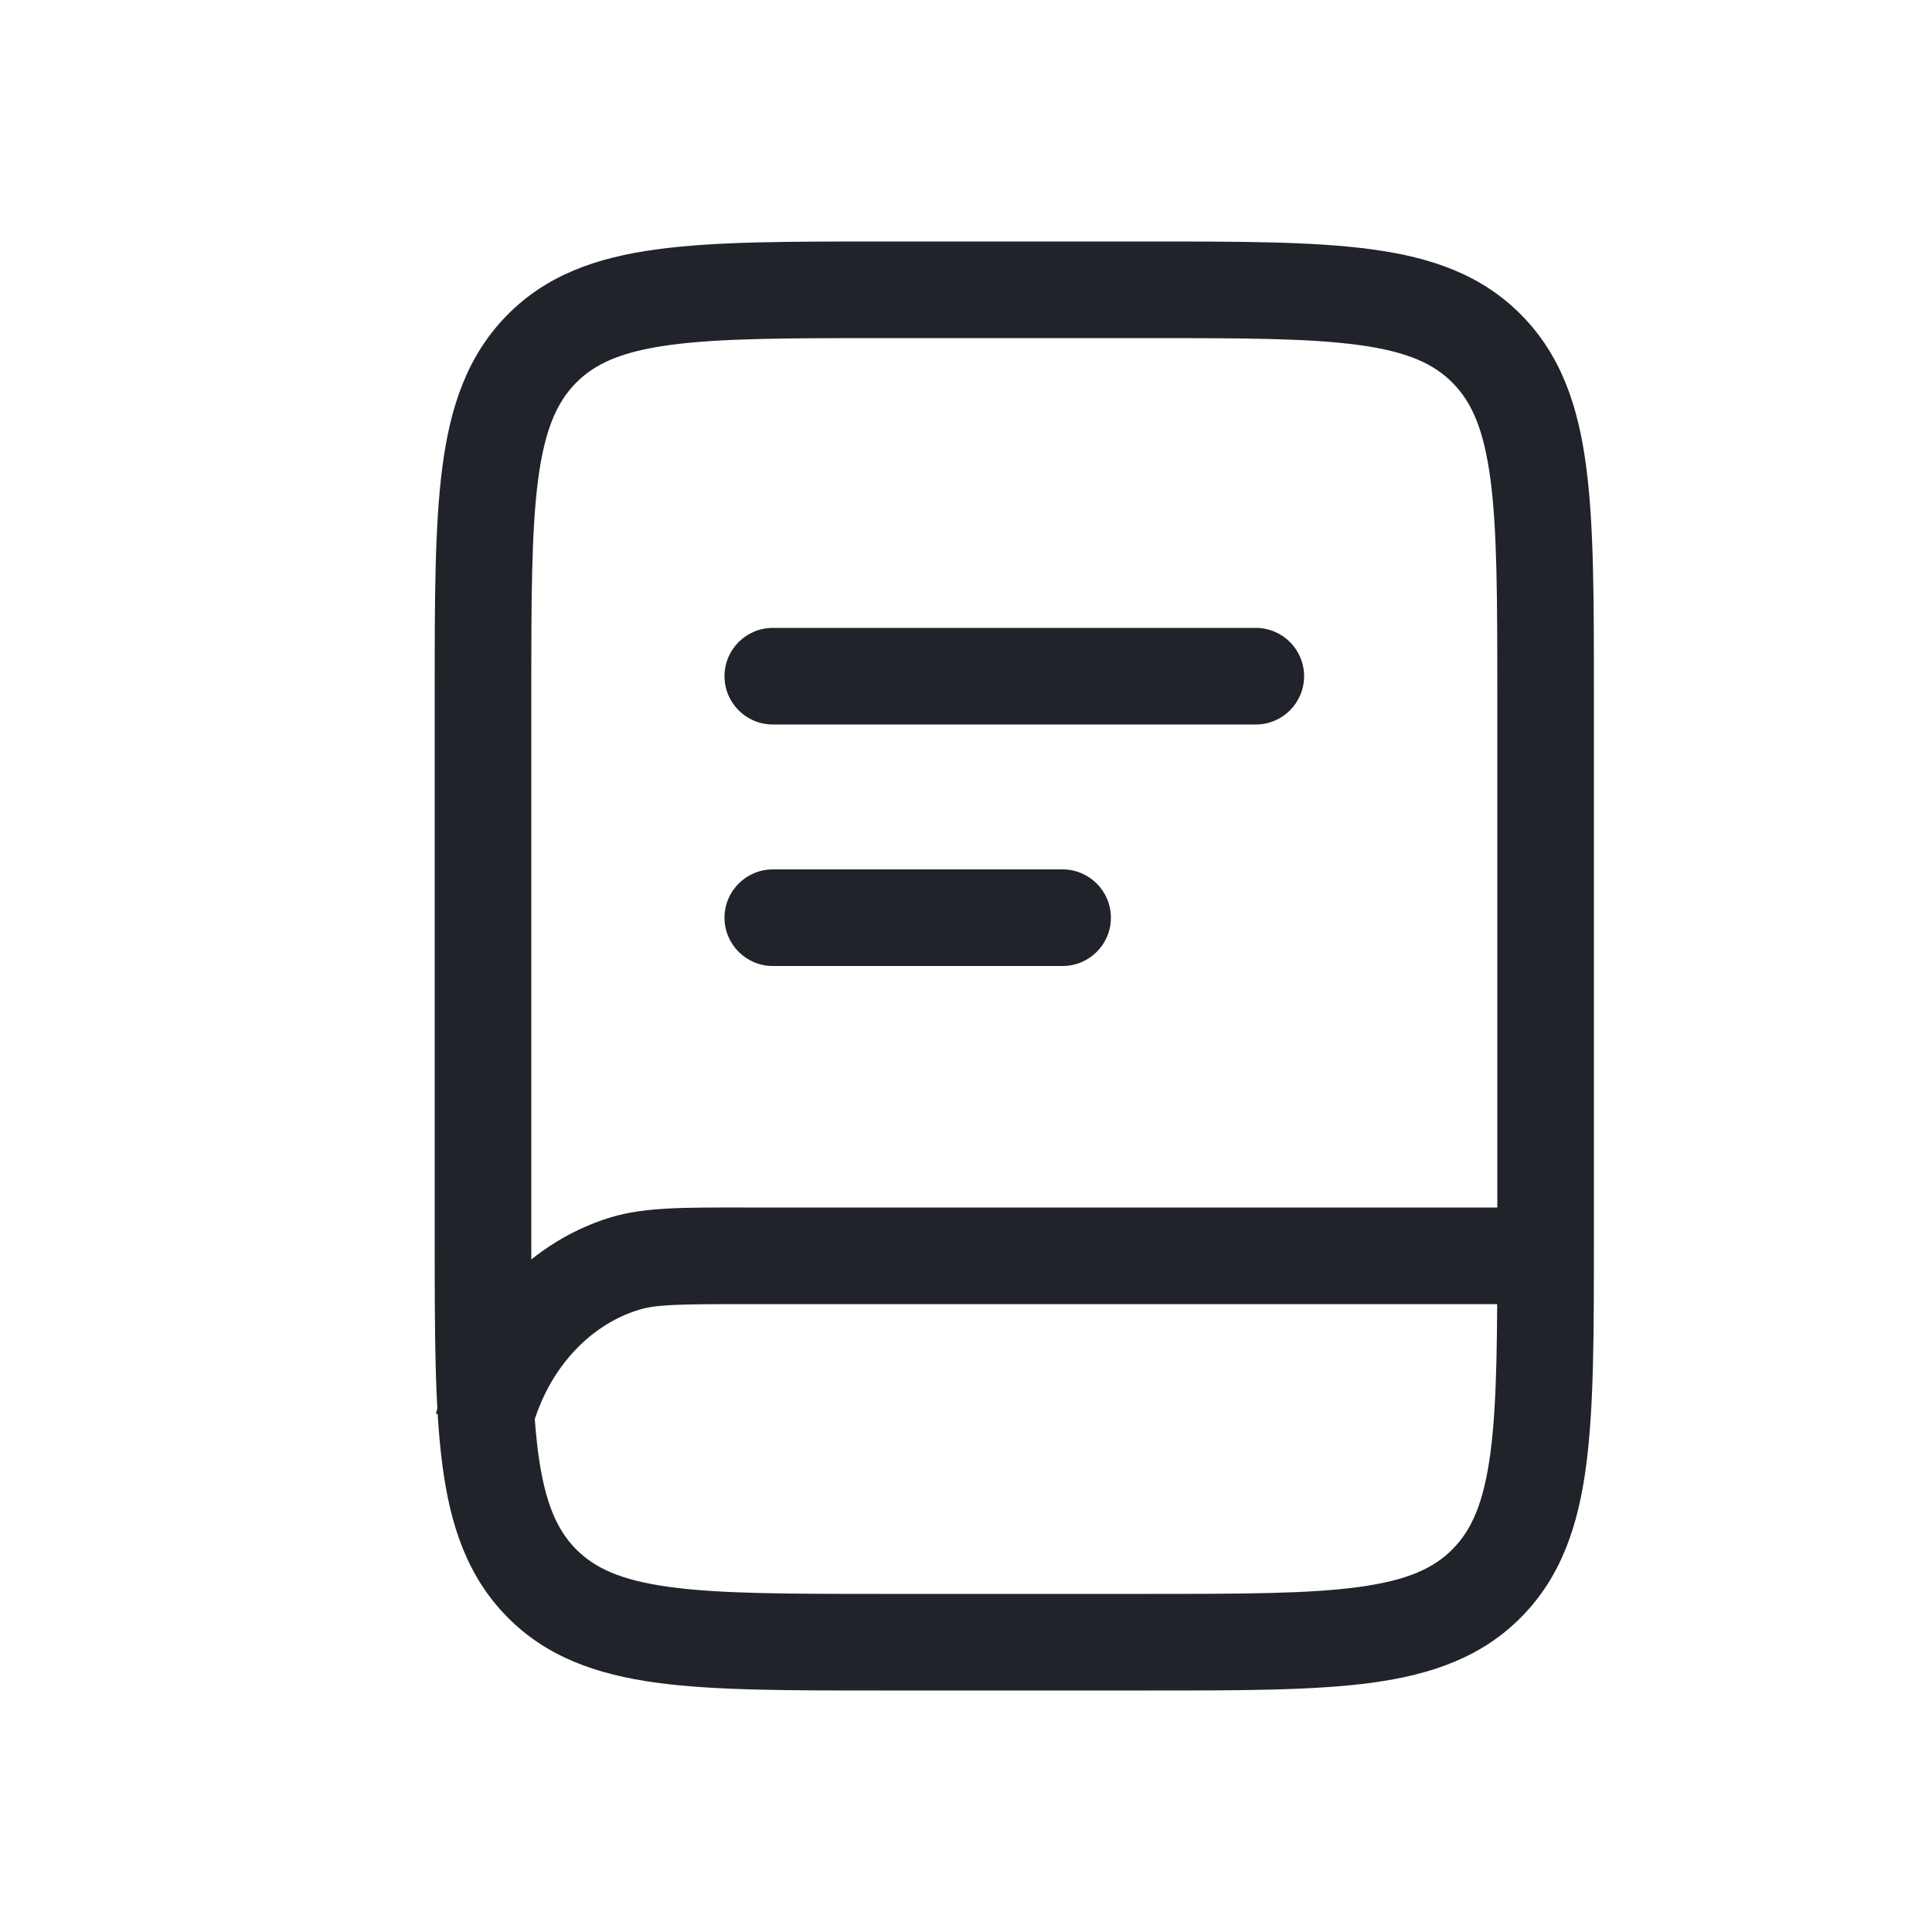
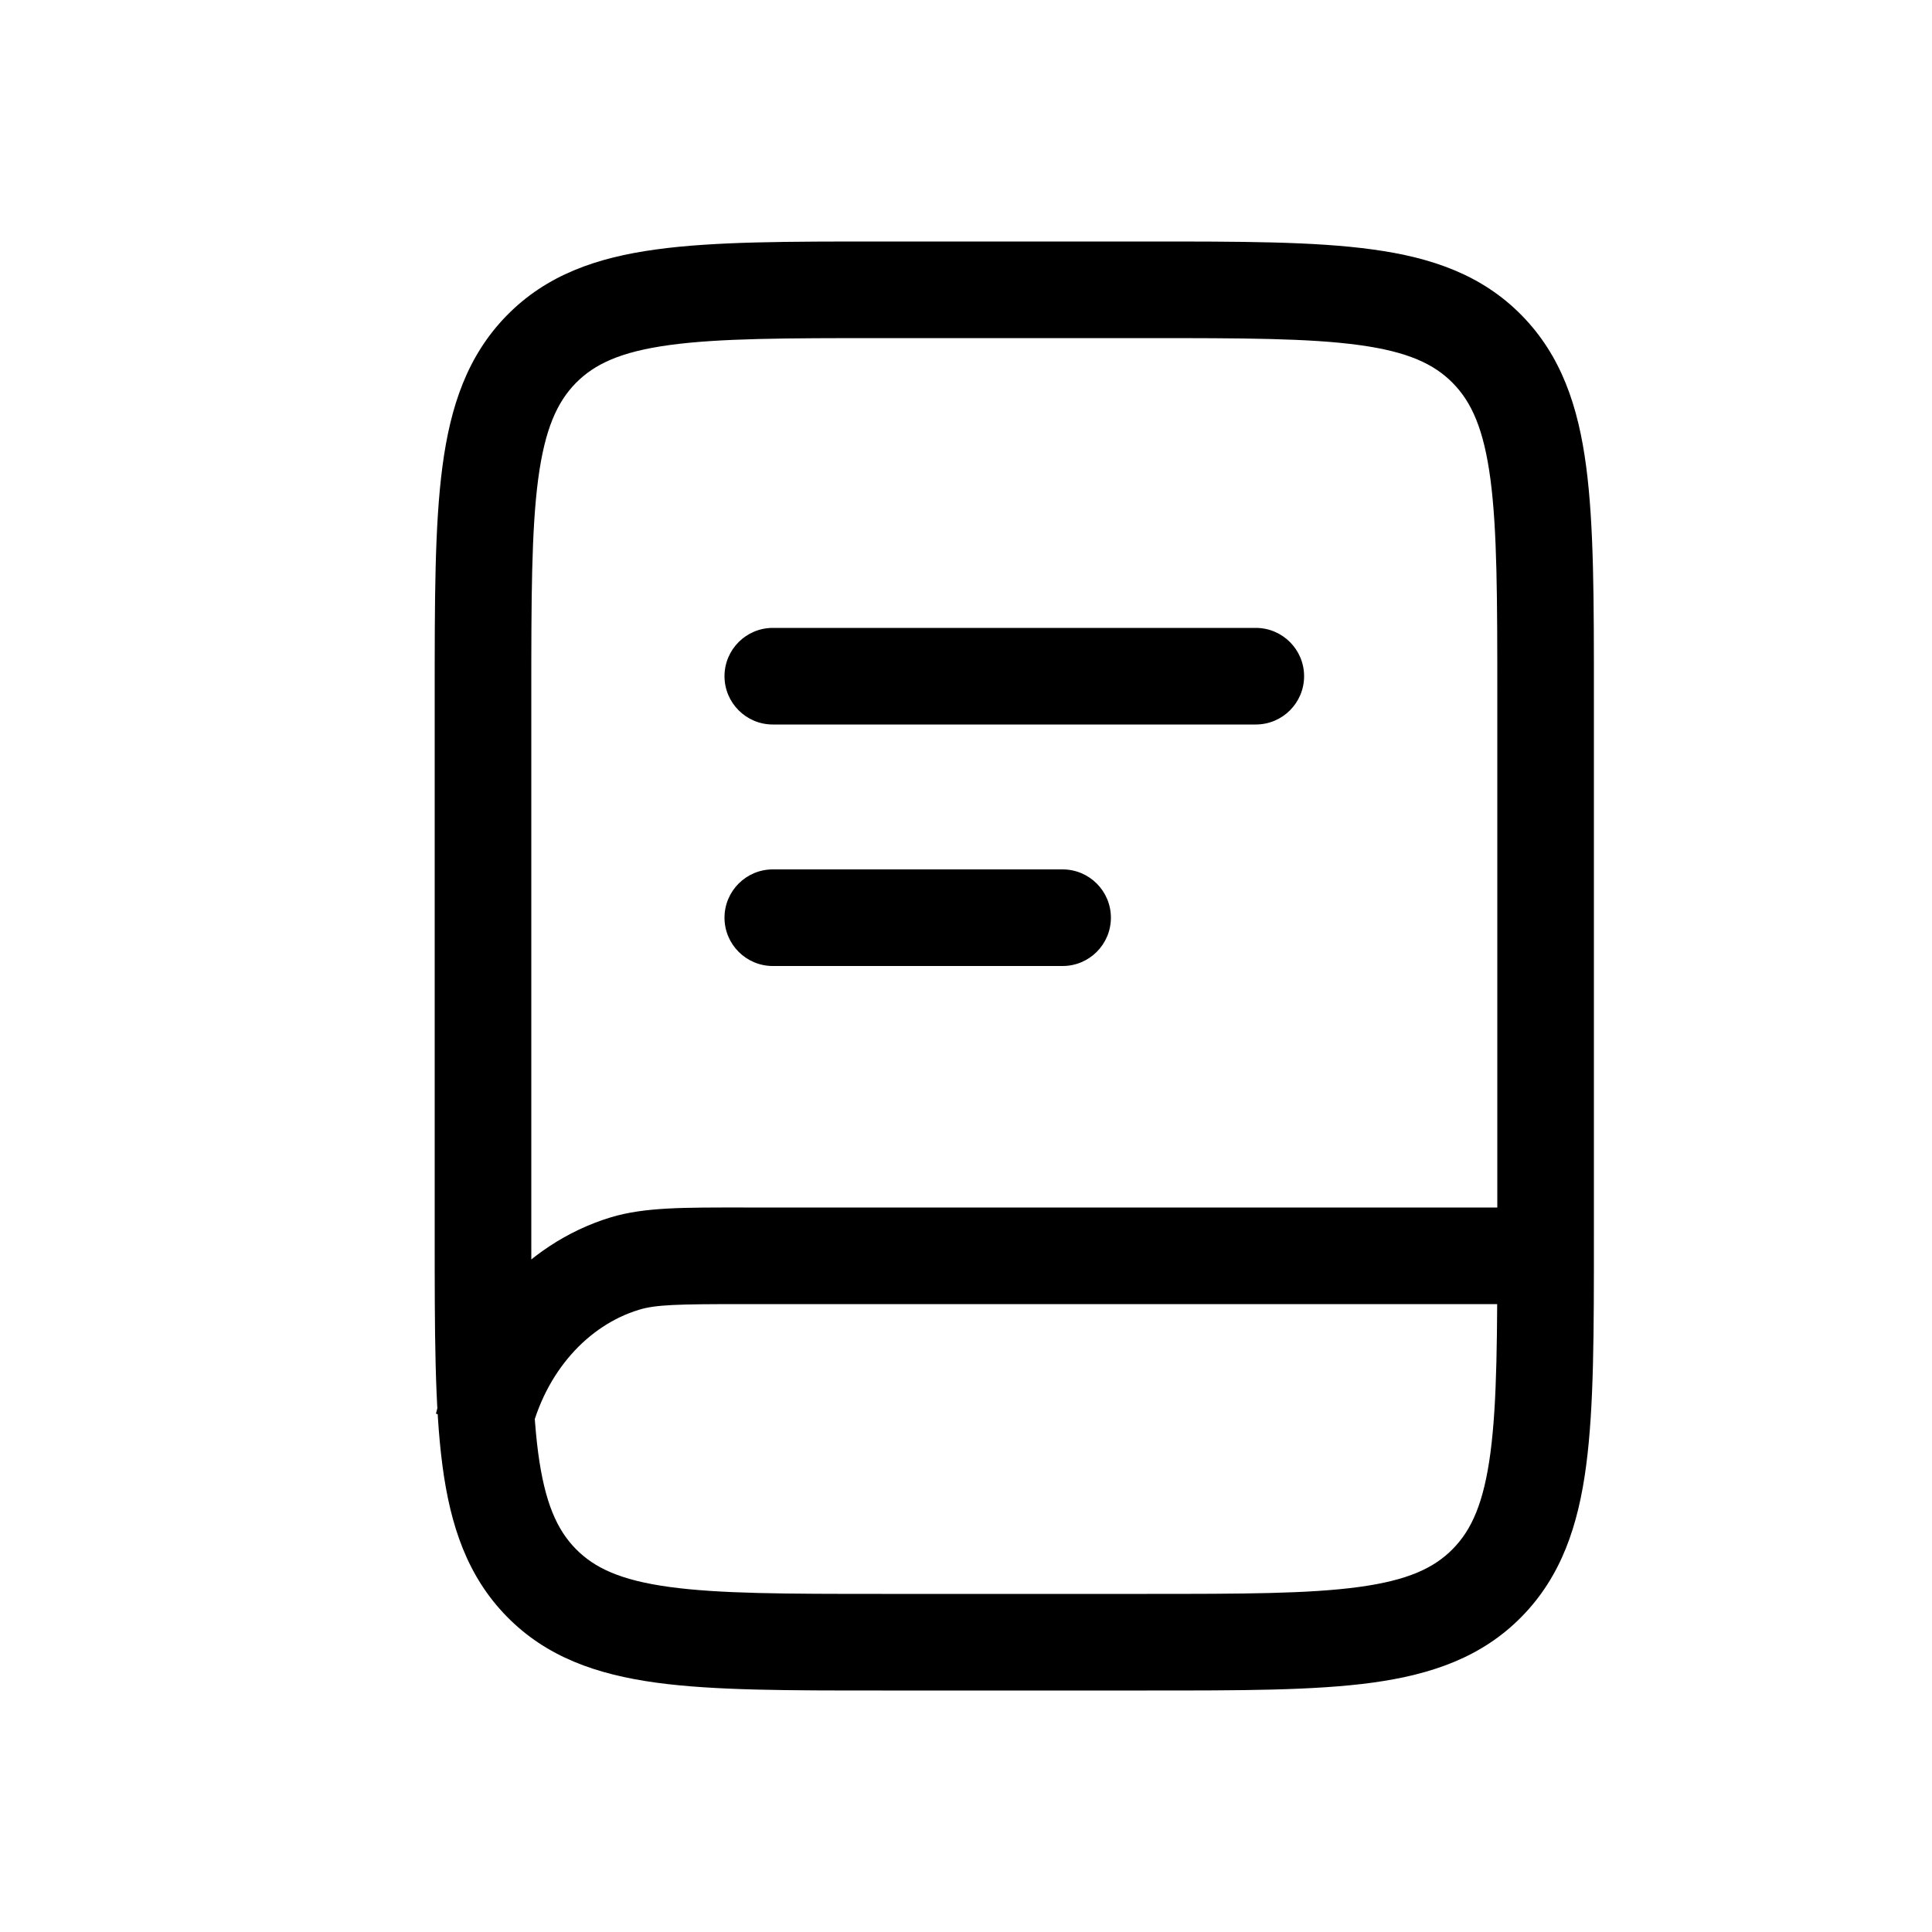
<svg xmlns="http://www.w3.org/2000/svg" width="20" height="20" viewBox="0 0 20 20" fill="none">
-   <path d="M6.468 13.08L6.322 12.602L6.322 12.602L6.468 13.08ZM8 6.5C7.724 6.5 7.5 6.724 7.5 7C7.5 7.276 7.724 7.5 8 7.5V6.5ZM13 7.5C13.276 7.5 13.5 7.276 13.5 7C13.5 6.724 13.276 6.5 13 6.5V7.5ZM8 9C7.724 9 7.5 9.224 7.5 9.5C7.5 9.776 7.724 10 8 10V9ZM11 10C11.276 10 11.5 9.776 11.5 9.5C11.5 9.224 11.276 9 11 9V10ZM5.5 7.2C5.5 6.196 5.501 5.493 5.571 4.961C5.64 4.443 5.766 4.164 5.961 3.965L5.247 3.265C4.839 3.681 4.662 4.205 4.58 4.83C4.499 5.442 4.5 6.224 4.5 7.2H5.5ZM5.961 3.965C6.155 3.768 6.425 3.641 6.93 3.572C7.45 3.501 8.138 3.5 9.125 3.5V2.5C8.167 2.5 7.397 2.499 6.794 2.582C6.175 2.666 5.657 2.847 5.247 3.265L5.961 3.965ZM9.125 3.5H11.875V2.5H9.125V3.5ZM11.875 3.5C12.862 3.5 13.55 3.501 14.07 3.572C14.575 3.641 14.845 3.768 15.039 3.965L15.753 3.265C15.343 2.847 14.825 2.666 14.206 2.582C13.602 2.499 12.833 2.5 11.875 2.5V3.5ZM15.039 3.965C15.235 4.164 15.36 4.443 15.429 4.961C15.499 5.493 15.5 6.196 15.5 7.2H16.5C16.5 6.224 16.501 5.442 16.42 4.83C16.338 4.205 16.161 3.681 15.753 3.265L15.039 3.965ZM15.5 7.2V12.8H16.5V7.2H15.5ZM15.5 12.8C15.5 13.804 15.499 14.507 15.429 15.039C15.36 15.557 15.235 15.836 15.039 16.035L15.753 16.735C16.161 16.319 16.338 15.795 16.42 15.17C16.501 14.557 16.5 13.776 16.5 12.8H15.5ZM15.039 16.035C14.845 16.232 14.575 16.359 14.07 16.428C13.55 16.499 12.862 16.5 11.875 16.5V17.5C12.833 17.5 13.602 17.501 14.206 17.419C14.825 17.334 15.343 17.153 15.753 16.735L15.039 16.035ZM11.875 16.5H9.125V17.5H11.875V16.5ZM9.125 16.5C8.138 16.5 7.45 16.499 6.93 16.428C6.425 16.359 6.155 16.232 5.961 16.035L5.247 16.735C5.657 17.153 6.175 17.334 6.794 17.419C7.397 17.501 8.167 17.5 9.125 17.5V16.5ZM5.961 16.035C5.766 15.836 5.64 15.557 5.571 15.039C5.501 14.507 5.5 13.804 5.5 12.8H4.5C4.5 13.776 4.499 14.557 4.58 15.17C4.662 15.795 4.839 16.319 5.247 16.735L5.961 16.035ZM5.5 12.8V7.2H4.5V12.8H5.5ZM16 12.5H7.697V13.5H16V12.5ZM7.697 12.5C7.09 12.5 6.675 12.495 6.322 12.602L6.614 13.559C6.788 13.505 7.017 13.5 7.697 13.5V12.5ZM6.322 12.602C5.413 12.879 4.74 13.672 4.513 14.635L5.487 14.865C5.644 14.198 6.09 13.718 6.614 13.559L6.322 12.602ZM8 7.5H13V6.5H8V7.5ZM8 10H11V9H8V10Z" fill="#21232A" />
+   <path d="M6.468 13.08L6.322 12.602L6.322 12.602L6.468 13.08ZM8 6.5C7.724 6.5 7.5 6.724 7.5 7C7.5 7.276 7.724 7.5 8 7.5V6.5ZM13 7.5C13.276 7.5 13.5 7.276 13.5 7C13.5 6.724 13.276 6.5 13 6.5V7.5ZM8 9C7.724 9 7.5 9.224 7.5 9.5C7.5 9.776 7.724 10 8 10V9ZM11 10C11.276 10 11.5 9.776 11.5 9.5C11.5 9.224 11.276 9 11 9V10ZM5.5 7.2C5.5 6.196 5.501 5.493 5.571 4.961C5.64 4.443 5.766 4.164 5.961 3.965L5.247 3.265C4.839 3.681 4.662 4.205 4.58 4.83C4.499 5.442 4.5 6.224 4.5 7.2H5.5ZM5.961 3.965C6.155 3.768 6.425 3.641 6.93 3.572C7.45 3.501 8.138 3.5 9.125 3.5V2.5C8.167 2.5 7.397 2.499 6.794 2.582C6.175 2.666 5.657 2.847 5.247 3.265L5.961 3.965ZM9.125 3.5H11.875V2.5H9.125V3.5ZM11.875 3.5C12.862 3.5 13.55 3.501 14.07 3.572C14.575 3.641 14.845 3.768 15.039 3.965L15.753 3.265C15.343 2.847 14.825 2.666 14.206 2.582C13.602 2.499 12.833 2.5 11.875 2.5V3.5ZM15.039 3.965C15.235 4.164 15.36 4.443 15.429 4.961C15.499 5.493 15.5 6.196 15.5 7.2H16.5C16.5 6.224 16.501 5.442 16.42 4.83C16.338 4.205 16.161 3.681 15.753 3.265L15.039 3.965ZM15.5 7.2V12.8H16.5V7.2H15.5ZM15.5 12.8C15.5 13.804 15.499 14.507 15.429 15.039C15.36 15.557 15.235 15.836 15.039 16.035L15.753 16.735C16.161 16.319 16.338 15.795 16.42 15.17C16.501 14.557 16.5 13.776 16.5 12.8H15.5ZM15.039 16.035C14.845 16.232 14.575 16.359 14.07 16.428C13.55 16.499 12.862 16.5 11.875 16.5V17.5C12.833 17.5 13.602 17.501 14.206 17.419C14.825 17.334 15.343 17.153 15.753 16.735L15.039 16.035ZM11.875 16.5H9.125V17.5H11.875V16.5ZM9.125 16.5C8.138 16.5 7.45 16.499 6.93 16.428C6.425 16.359 6.155 16.232 5.961 16.035L5.247 16.735C5.657 17.153 6.175 17.334 6.794 17.419C7.397 17.501 8.167 17.5 9.125 17.5V16.5ZM5.961 16.035C5.766 15.836 5.64 15.557 5.571 15.039C5.501 14.507 5.5 13.804 5.5 12.8H4.5C4.5 13.776 4.499 14.557 4.58 15.17C4.662 15.795 4.839 16.319 5.247 16.735L5.961 16.035ZM5.5 12.8V7.2H4.5V12.8H5.5ZM16 12.5H7.697V13.5H16V12.5ZM7.697 12.5C7.09 12.5 6.675 12.495 6.322 12.602L6.614 13.559C6.788 13.505 7.017 13.5 7.697 13.5V12.5ZM6.322 12.602C5.413 12.879 4.74 13.672 4.513 14.635L5.487 14.865C5.644 14.198 6.09 13.718 6.614 13.559L6.322 12.602ZM8 7.5H13V6.5H8V7.5ZM8 10H11V9H8V10Z" fill="currentColor" />
</svg>
